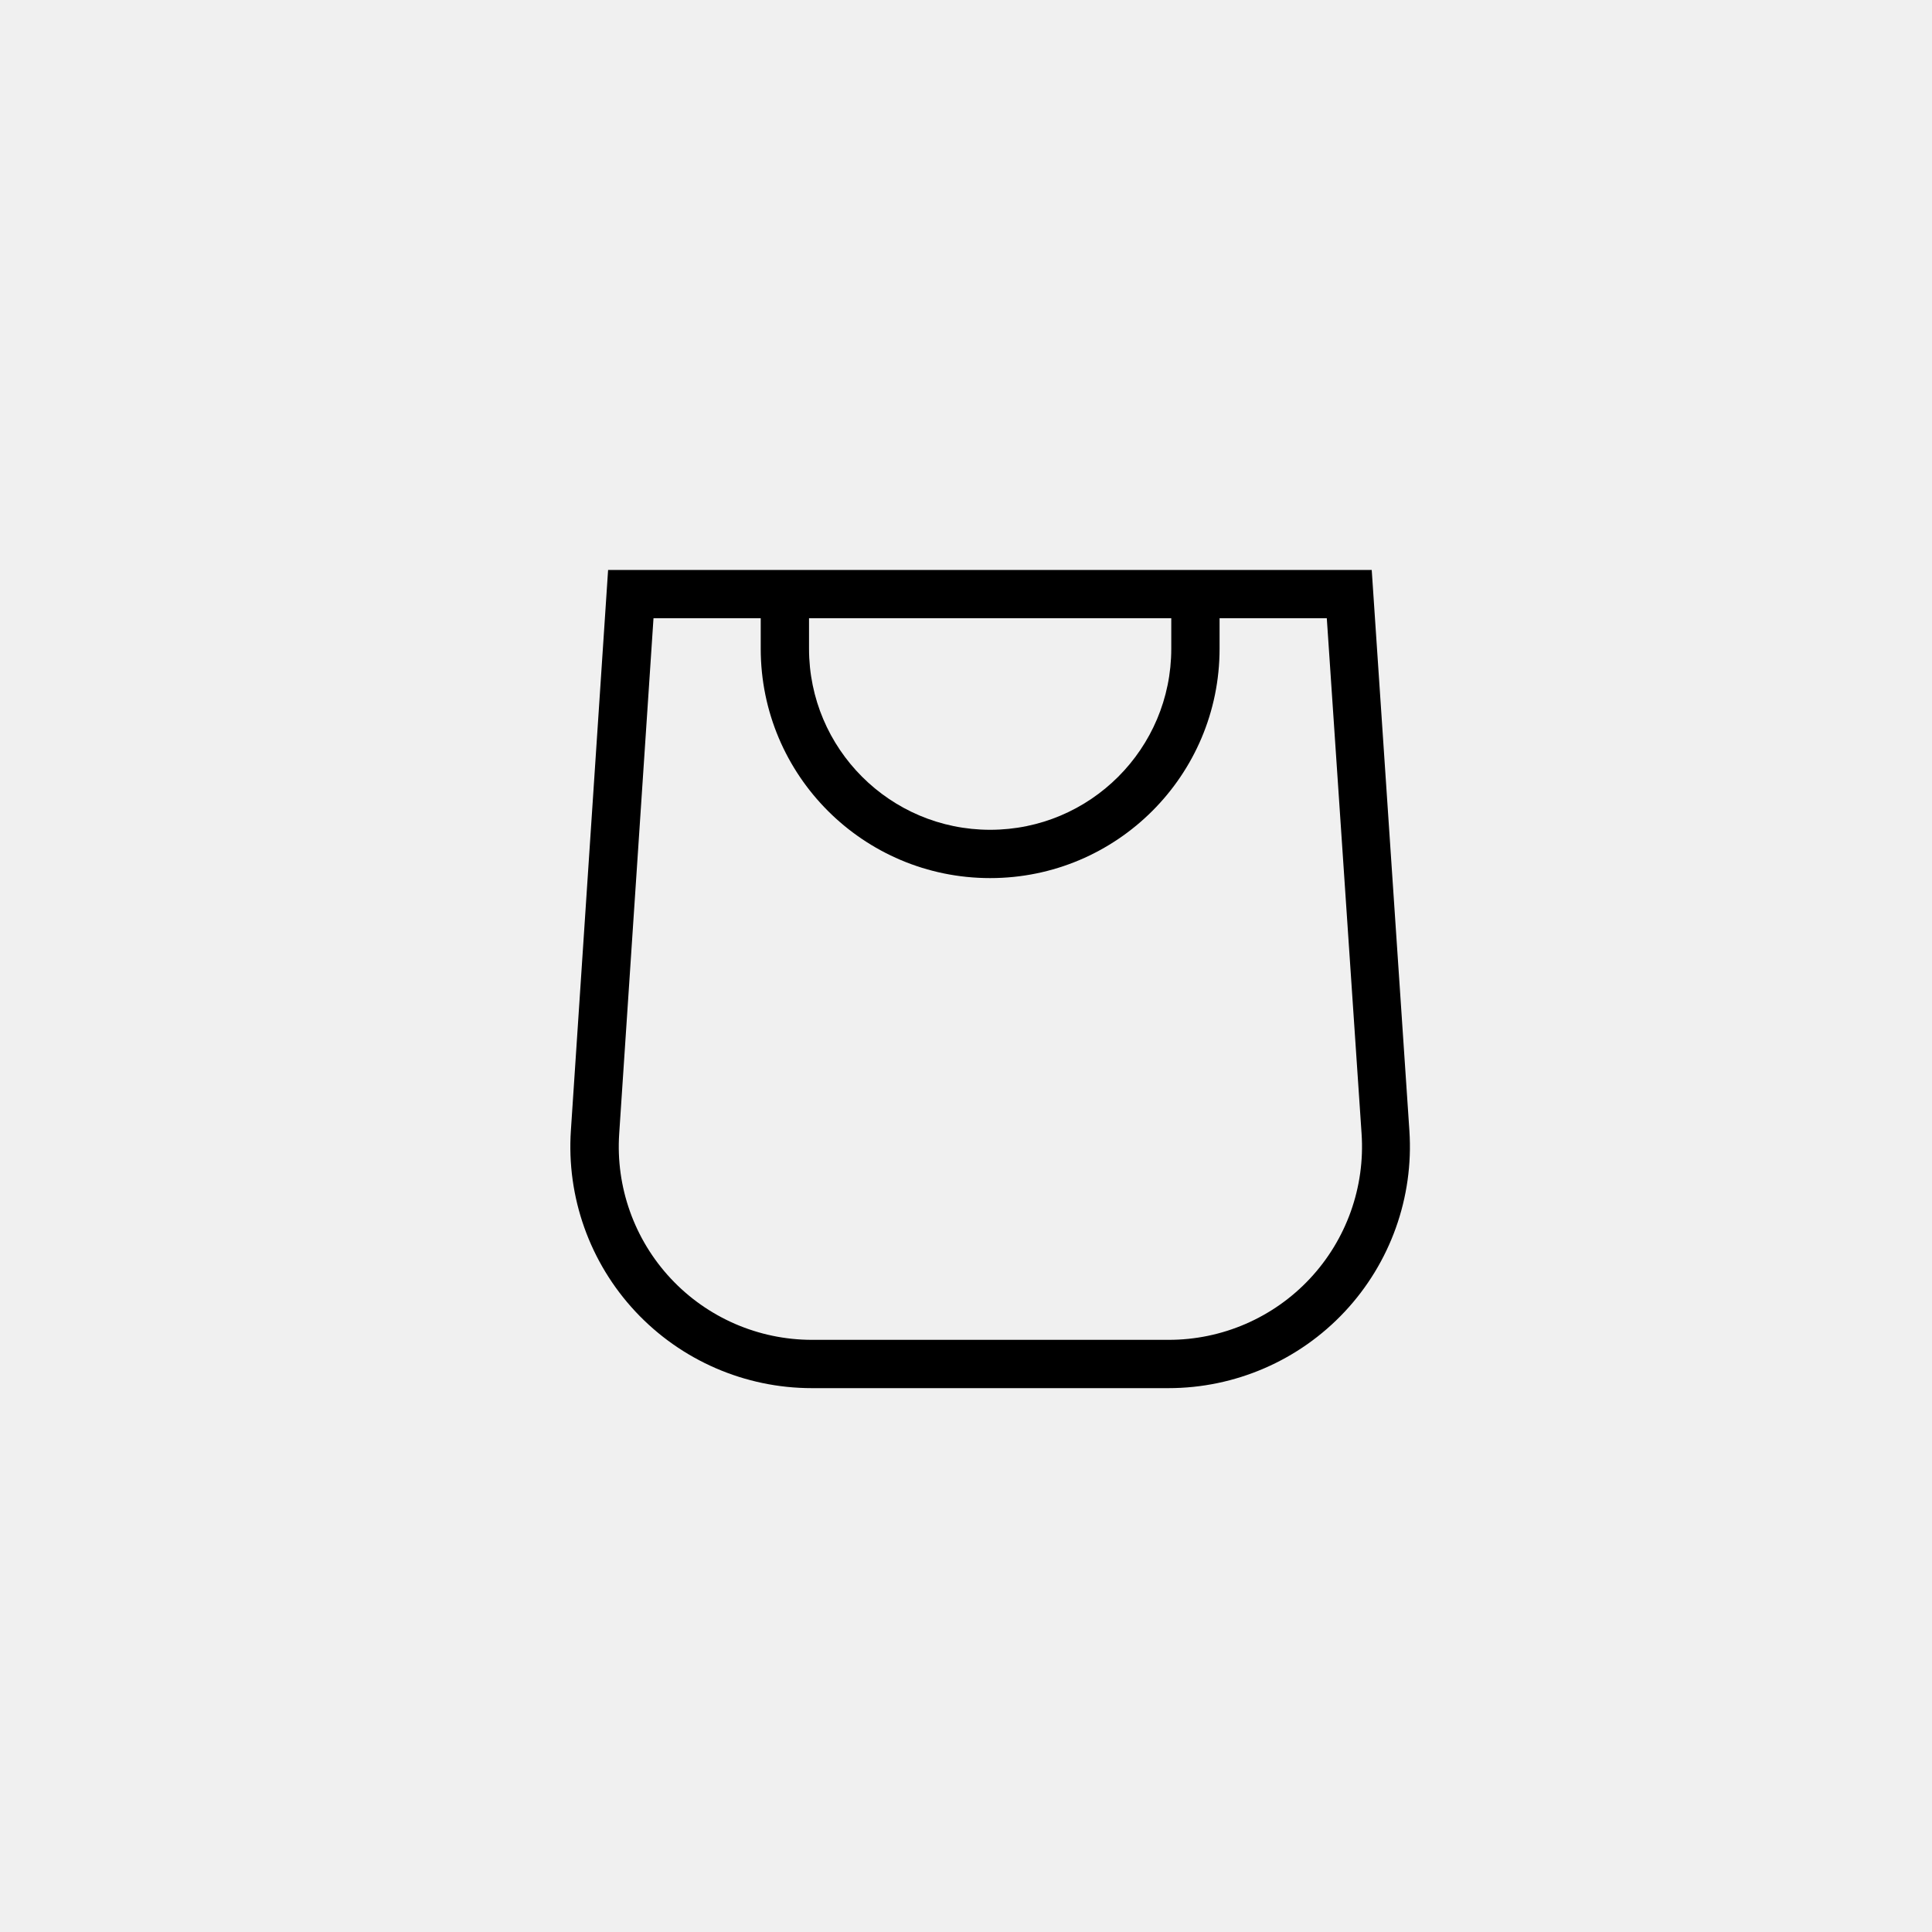
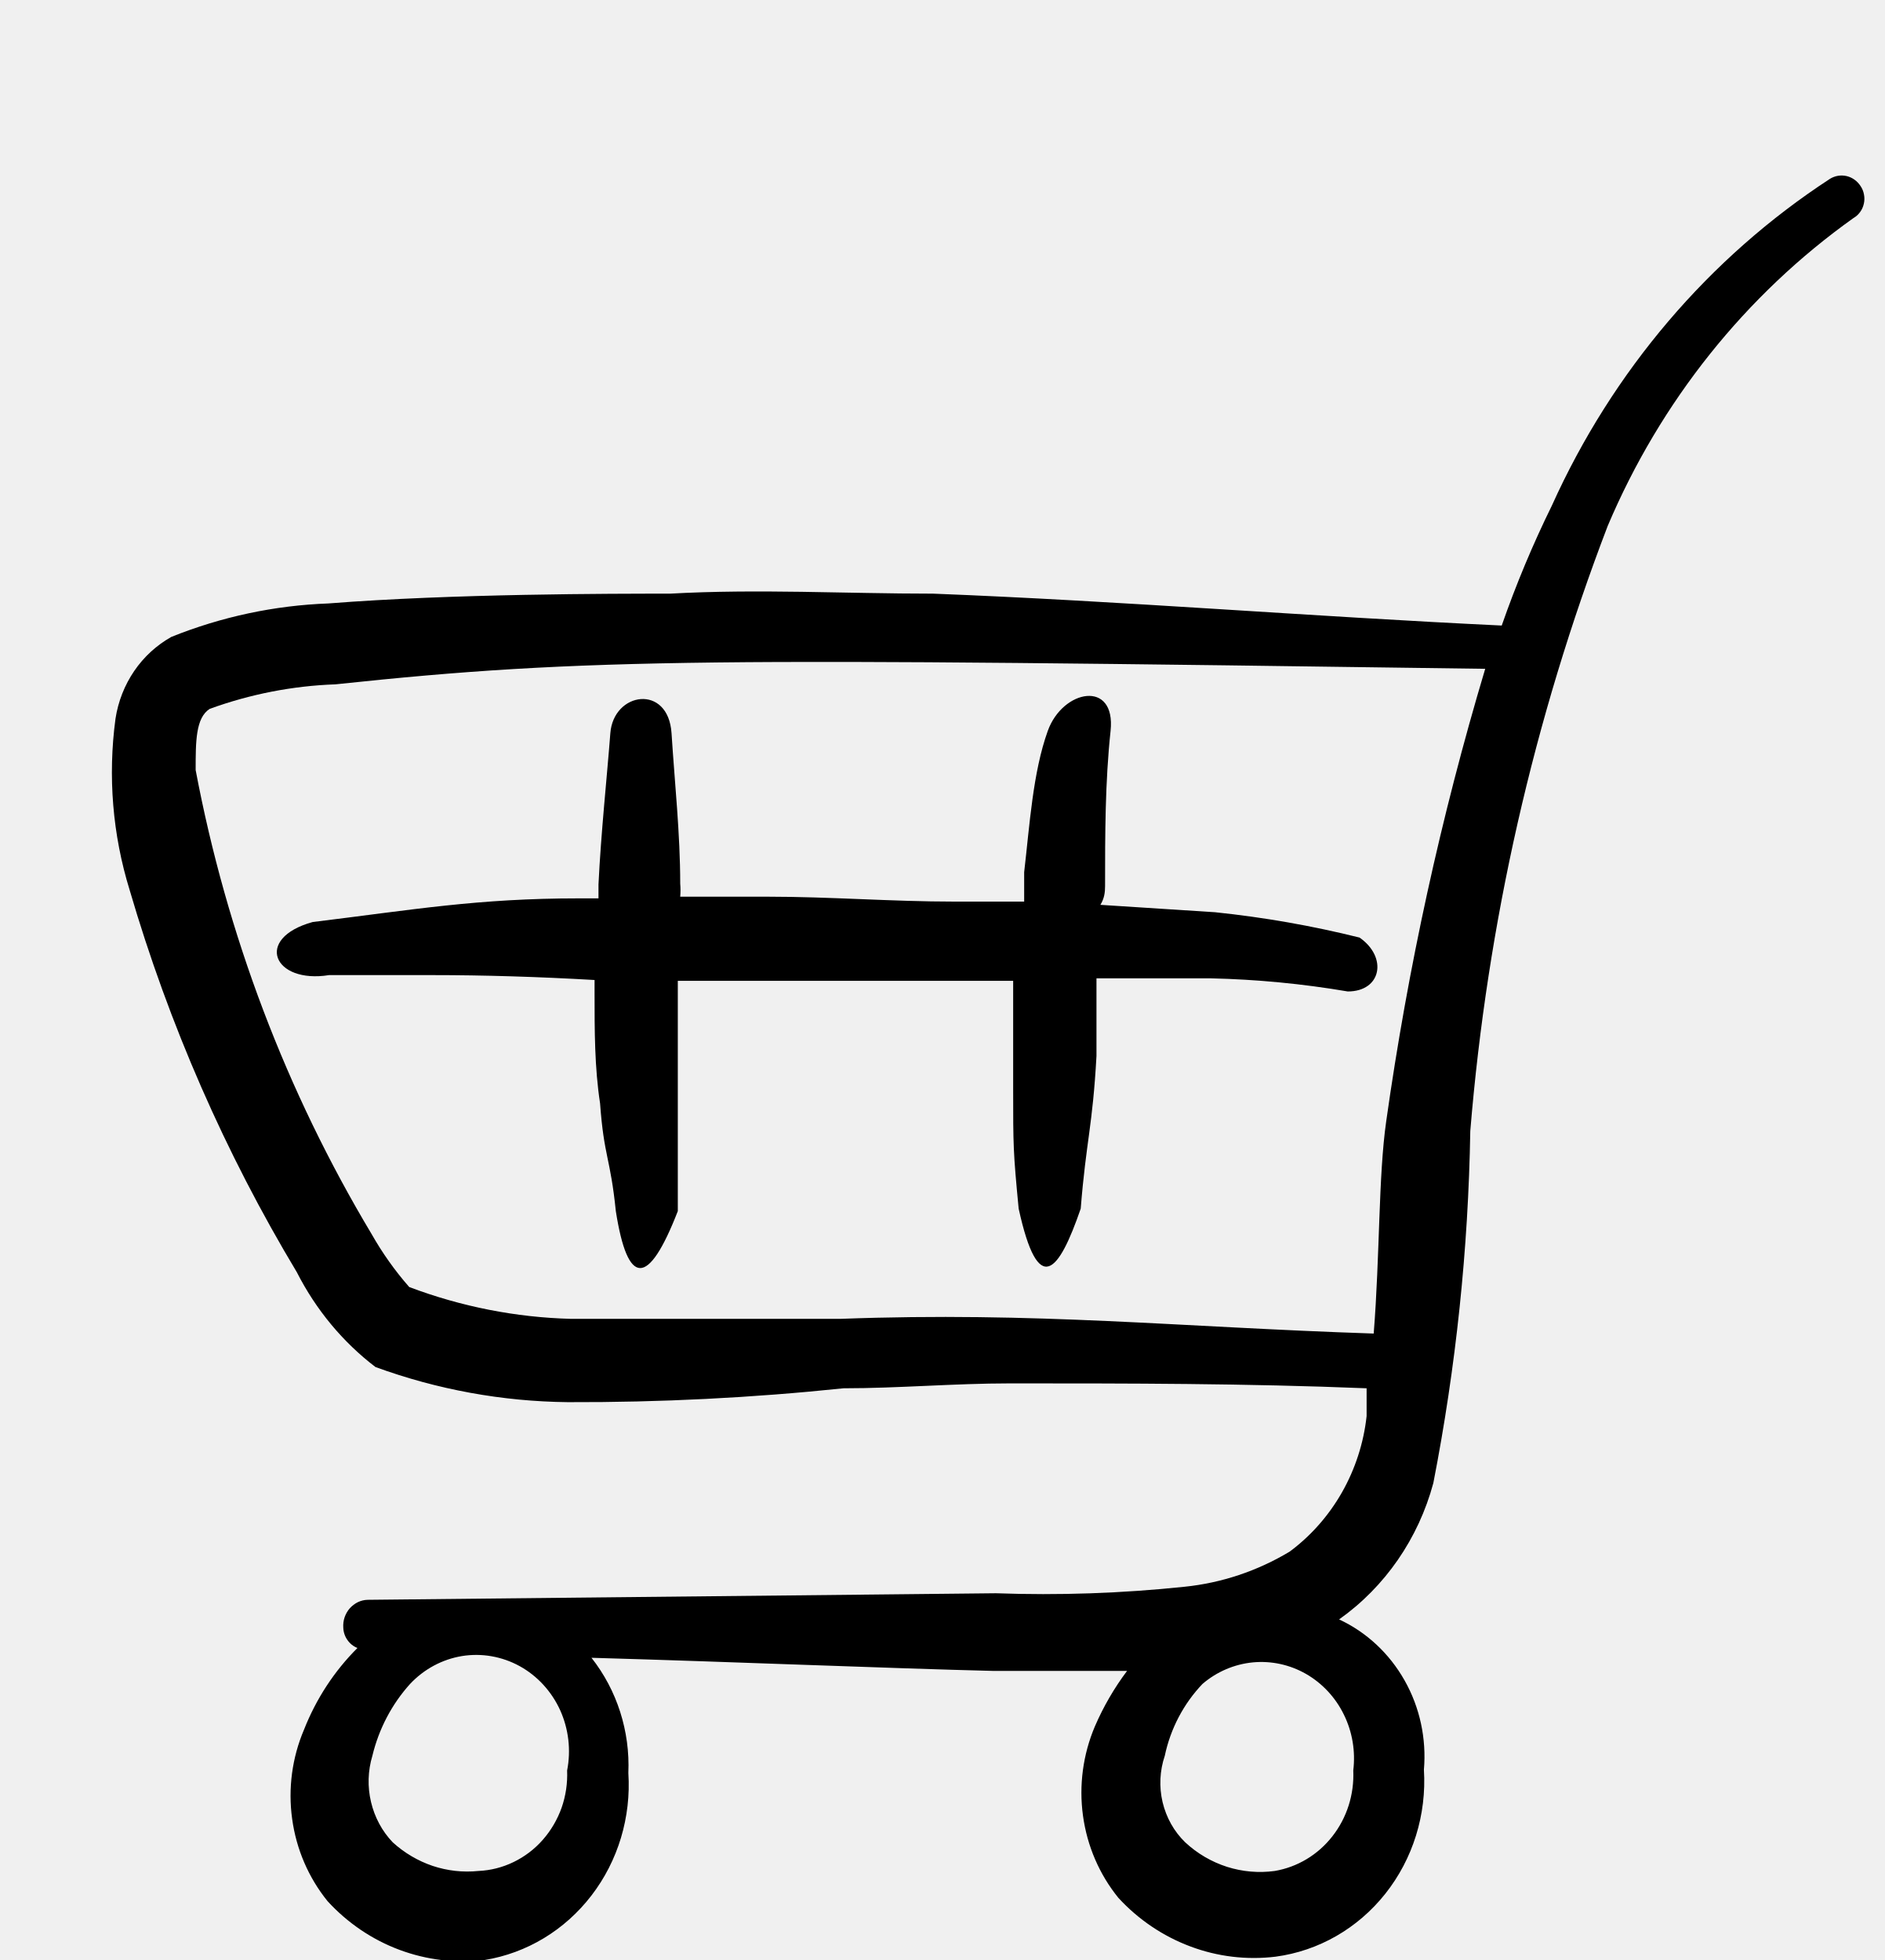
- <svg xmlns="http://www.w3.org/2000/svg" fill="none" class="icon icon-cart-empty" viewBox="0 0 40 40">
-   <path fill="currentColor" fill-rule="evenodd" d="M15.75 11.8h-3.16l-.77 11.6a5 5 0 0 0 4.99 5.34h7.38a5 5 0 0 0 4.99-5.33L28.4 11.8zm0 1h-2.22l-.71 10.67a4 4 0 0 0 3.99 4.27h7.38a4 4 0 0 0 4-4.27l-.72-10.67h-2.22v.63a4.75 4.75 0 1 1-9.5 0zm8.5 0h-7.5v.63a3.75 3.75 0 1 0 7.5 0z" />
+ <svg xmlns="http://www.w3.org/2000/svg" fill="none" class="icon icon-cart-empty" viewBox="0 0 25 26">
+   <g clip-path="url(#clip0_116_2871)">
+     <path fill-rule="evenodd" clip-rule="evenodd" d="M14.657 11.754C14.657 11.072 14.657 10.378 14.73 9.696C14.803 9.013 14.095 9.143 13.897 9.696C13.699 10.248 13.657 10.942 13.584 11.57V11.96H12.657C11.834 11.96 11.011 11.895 10.188 11.895H9.022C9.027 11.837 9.027 11.779 9.022 11.722C9.022 11.061 8.949 10.389 8.907 9.728C8.865 9.068 8.136 9.176 8.095 9.728C8.053 10.281 7.97 11.061 7.938 11.732V11.917H7.678C6.334 11.917 5.48 12.068 4.147 12.231C3.365 12.447 3.626 13.054 4.365 12.935H5.73C6.424 12.935 7.143 12.957 7.886 13V13.184C7.886 13.672 7.886 14.159 7.959 14.636C8.011 15.351 8.095 15.351 8.168 16.066C8.324 17.062 8.595 17.084 8.99 16.066V14.614V13.141V13.011H9.126H12.574H13.438V14.441C13.438 15.199 13.438 15.275 13.511 16.033C13.772 17.225 14.043 16.878 14.334 16.033C14.407 15.123 14.491 14.95 14.543 14.008V12.978H16.063C16.671 12.992 17.276 13.05 17.876 13.152C18.324 13.152 18.407 12.697 18.032 12.437C17.401 12.28 16.761 12.168 16.116 12.101L14.595 12.003C14.647 11.917 14.657 11.841 14.657 11.754Z" fill="black" />
+     <path fill-rule="evenodd" clip-rule="evenodd" d="M24.678 2.469C24.635 2.402 24.569 2.354 24.494 2.336C24.418 2.318 24.339 2.331 24.272 2.372C22.668 3.418 21.388 4.922 20.584 6.705C20.33 7.221 20.108 7.753 19.918 8.298C17.397 8.179 14.886 7.973 12.376 7.875C11.209 7.875 10.053 7.81 8.886 7.875C8.126 7.875 6.001 7.875 4.355 8.005C3.642 8.031 2.938 8.181 2.272 8.449C2.077 8.559 1.908 8.713 1.78 8.901C1.652 9.089 1.567 9.305 1.532 9.533C1.429 10.296 1.493 11.074 1.72 11.808C2.242 13.592 2.988 15.296 3.938 16.878C4.19 17.373 4.546 17.803 4.98 18.134C5.801 18.434 6.663 18.591 7.532 18.6C8.753 18.604 9.974 18.543 11.188 18.416C11.918 18.416 12.657 18.351 13.397 18.351C14.97 18.351 16.522 18.351 18.126 18.416V18.785C18.087 19.142 17.975 19.487 17.799 19.797C17.623 20.106 17.387 20.374 17.105 20.583C16.677 20.84 16.201 20.999 15.709 21.049C14.879 21.136 14.044 21.165 13.209 21.135L4.876 21.222C4.831 21.223 4.787 21.234 4.747 21.253C4.706 21.273 4.67 21.301 4.639 21.335C4.609 21.369 4.586 21.41 4.571 21.453C4.556 21.497 4.55 21.544 4.553 21.59C4.555 21.65 4.574 21.707 4.608 21.755C4.641 21.803 4.687 21.84 4.741 21.861C4.434 22.167 4.193 22.536 4.032 22.945C3.874 23.316 3.819 23.726 3.875 24.129C3.93 24.531 4.093 24.909 4.345 25.22C4.61 25.509 4.936 25.73 5.298 25.865C5.66 26 6.046 26.046 6.428 26C6.987 25.909 7.492 25.604 7.845 25.144C8.198 24.685 8.372 24.105 8.334 23.519C8.358 22.964 8.183 22.42 7.845 21.991C9.741 22.045 11.813 22.132 13.168 22.165H14.949C14.779 22.391 14.635 22.639 14.522 22.901C14.364 23.273 14.309 23.683 14.364 24.085C14.419 24.488 14.582 24.866 14.834 25.176C15.1 25.465 15.427 25.685 15.788 25.82C16.149 25.956 16.536 26.002 16.918 25.956C17.488 25.88 18.008 25.582 18.374 25.121C18.74 24.66 18.923 24.072 18.886 23.475C18.921 23.063 18.832 22.649 18.63 22.292C18.428 21.934 18.125 21.651 17.761 21.482C18.37 21.051 18.813 20.41 19.011 19.673C19.311 18.135 19.475 16.572 19.501 15.004C19.727 12.249 20.341 9.544 21.324 6.976C22.023 5.325 23.153 3.911 24.584 2.892C24.619 2.872 24.648 2.845 24.672 2.812C24.696 2.78 24.712 2.742 24.721 2.702C24.73 2.663 24.731 2.621 24.723 2.581C24.716 2.541 24.701 2.503 24.678 2.469ZM6.345 24.819C6.141 24.84 5.935 24.817 5.739 24.752C5.544 24.686 5.364 24.58 5.209 24.439C5.068 24.292 4.969 24.107 4.921 23.904C4.873 23.702 4.879 23.49 4.939 23.291C5.025 22.934 5.197 22.606 5.439 22.338C5.624 22.141 5.866 22.011 6.128 21.968C6.39 21.926 6.658 21.973 6.893 22.102C7.127 22.231 7.315 22.436 7.429 22.685C7.542 22.935 7.575 23.216 7.522 23.486C7.529 23.654 7.504 23.822 7.449 23.98C7.393 24.137 7.308 24.282 7.199 24.406C7.09 24.53 6.958 24.63 6.811 24.701C6.665 24.772 6.506 24.812 6.345 24.819ZM17.949 23.486C17.963 23.803 17.865 24.113 17.672 24.359C17.48 24.605 17.208 24.768 16.907 24.819C16.695 24.848 16.479 24.829 16.274 24.764C16.069 24.698 15.88 24.588 15.72 24.439C15.572 24.296 15.469 24.111 15.42 23.907C15.372 23.703 15.382 23.489 15.449 23.291C15.525 22.931 15.699 22.6 15.949 22.338C16.139 22.175 16.372 22.076 16.617 22.052C16.862 22.029 17.108 22.082 17.324 22.206C17.539 22.33 17.714 22.518 17.825 22.746C17.937 22.974 17.98 23.232 17.949 23.486ZM18.386 14.874C18.282 15.6 18.303 16.65 18.22 17.69C15.616 17.604 13.751 17.398 11.147 17.495H7.574C6.841 17.476 6.117 17.333 5.428 17.073C5.238 16.857 5.071 16.621 4.928 16.369C3.798 14.482 3.007 12.397 2.595 10.215C2.595 9.836 2.595 9.522 2.782 9.403C3.319 9.208 3.881 9.098 4.449 9.078C7.814 8.72 9.48 8.731 19.699 8.872C19.112 10.834 18.673 12.841 18.386 14.874Z" fill="black" />
+   </g>
+   <defs>
+     <clipPath id="clip0_116_2871">
+       <rect width="25" height="26" fill="white" />
+     </clipPath>
+   </defs>
</svg>
